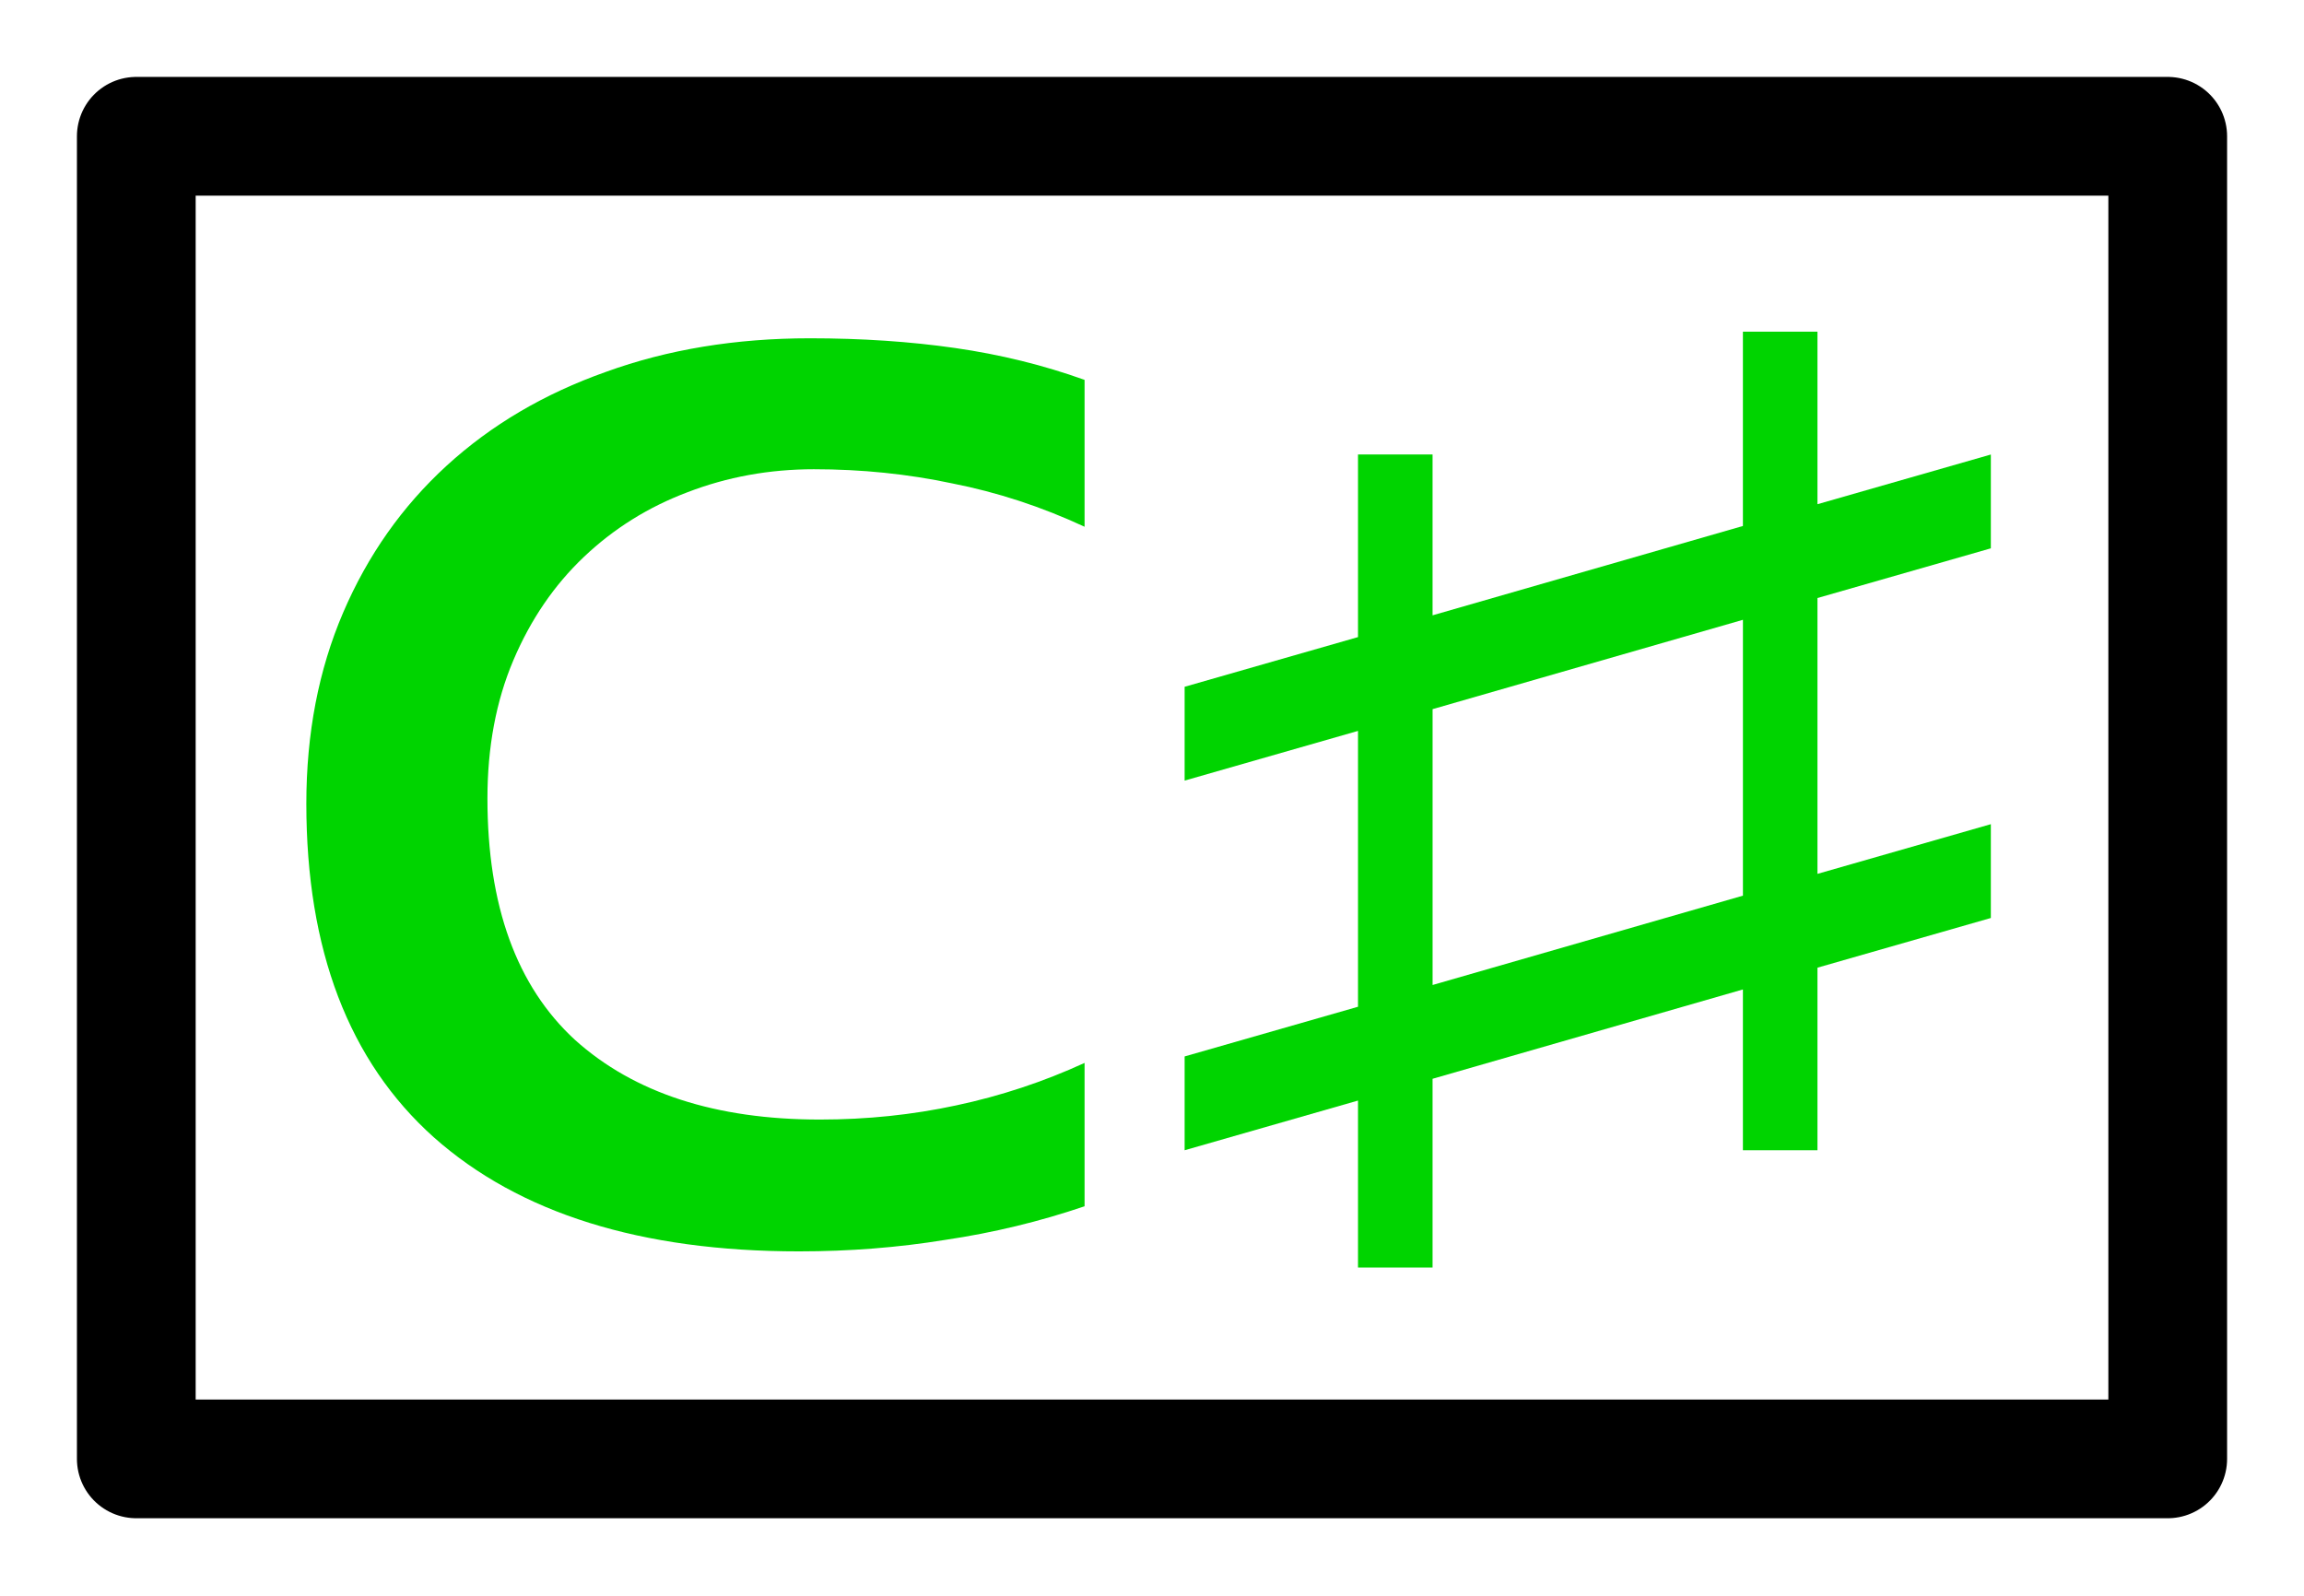
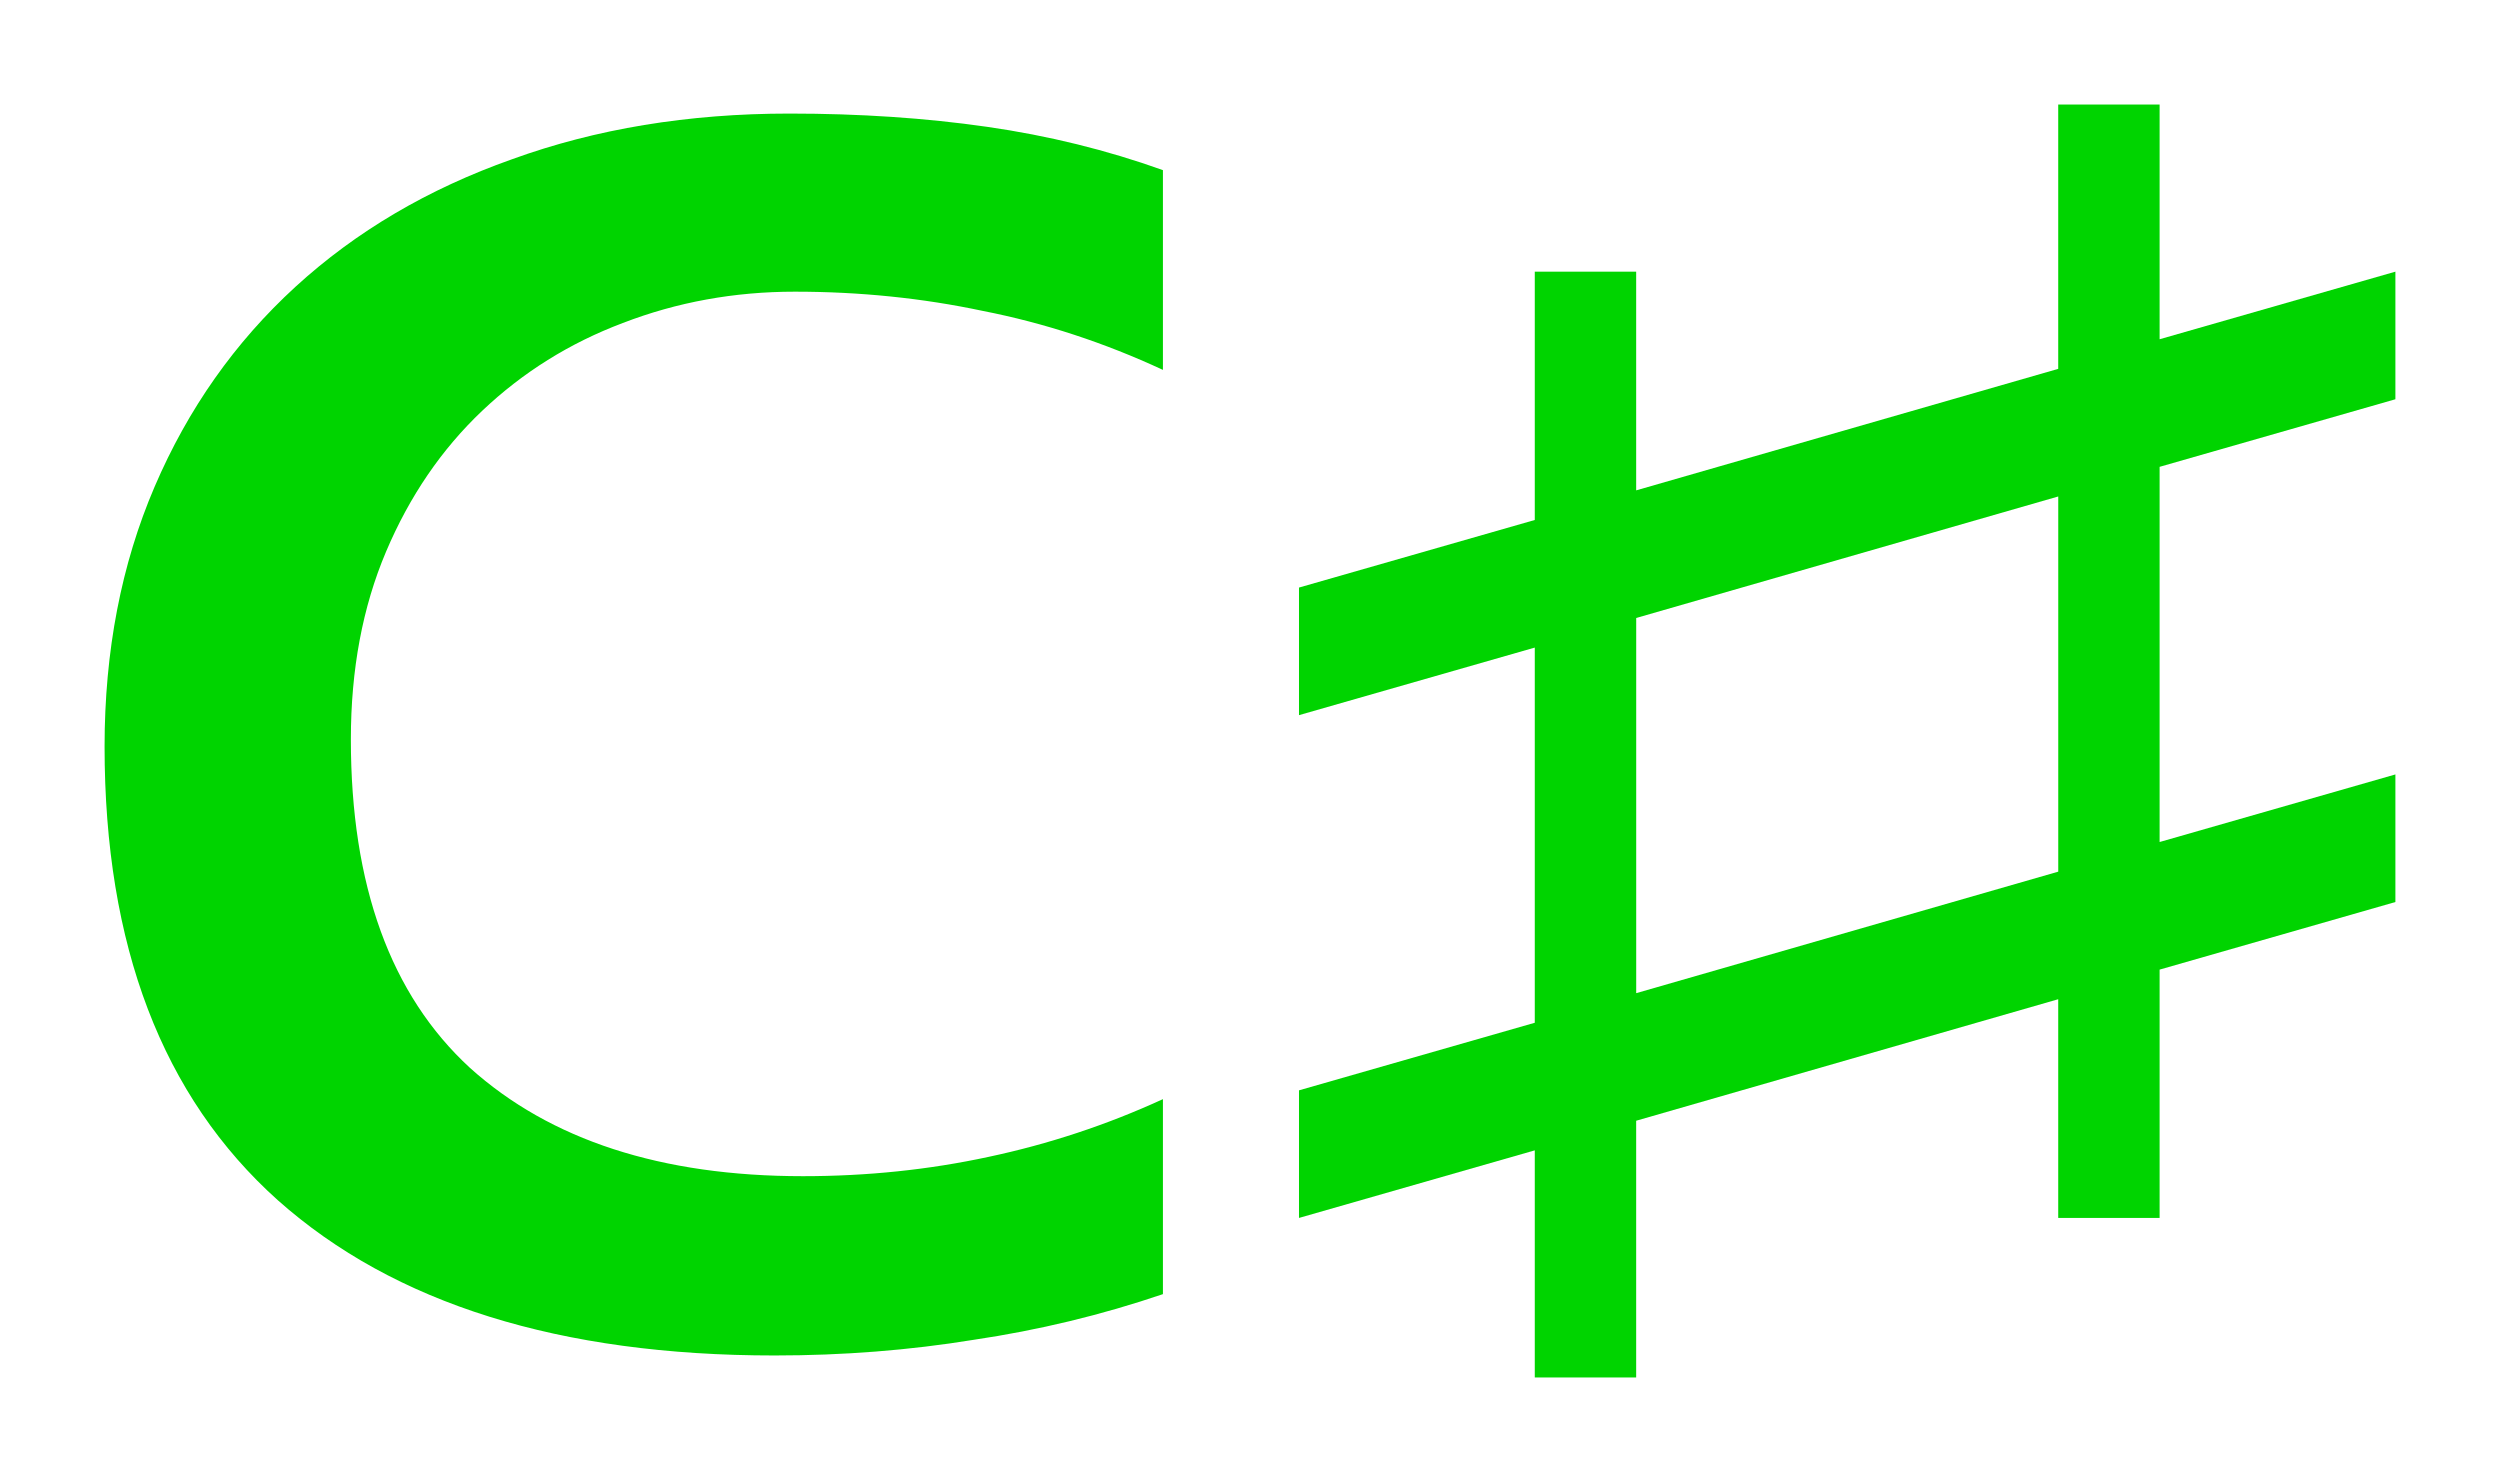
- <svg xmlns="http://www.w3.org/2000/svg" version="1.1" width="119.818" height="82.965" id="svg2985">
+ <svg xmlns="http://www.w3.org/2000/svg" version="1.1" width="95.601" height="56.675" id="svg2985">
  <defs id="defs2987" />
-   <g transform="scale(1.245895,0.8026356)" style="font-style:normal;font-variant:normal;font-weight:normal;font-stretch:normal;font-size:74.104px;line-height:125%;font-family:Consolas;-inkscape-font-specification:'Consolas, Normal';text-align:start;letter-spacing:0px;word-spacing:0px;writing-mode:lr-tb;text-anchor:start;fill:#00d400;fill-opacity:1;stroke:none" id="text2995">
+   <g transform="matrix(1.245895,0,0,0.8026356,-11.93179,-13.25167)" style="font-style:normal;font-variant:normal;font-weight:normal;font-stretch:normal;font-size:74.104px;line-height:125%;font-family:Consolas;-inkscape-font-specification:'Consolas, Normal';text-align:start;letter-spacing:0px;word-spacing:0px;writing-mode:lr-tb;text-anchor:start;fill:#00d400;fill-opacity:1;stroke:none" id="text2995">
    <path d="m 83.099,59.486 -7.237,3.22 0,11.832 -3.112,0 0,-10.421 -12.954,5.789 0,12.23 -3.112,0 0,-10.819 -7.237,3.22 0,-6.079 7.237,-3.22 0,-17.875 -7.237,3.22 0,-6.079 7.237,-3.22 0,-11.832 3.112,0 0,10.421 12.954,-5.789 0,-12.592 3.112,0 0,11.181 7.237,-3.22 0,6.079 -7.237,3.22 0,17.875 7.237,-3.22 0,6.079 z m -10.348,-1.447 0,-17.875 -12.954,5.789 0,17.875 12.954,-5.789 z" style="font-style:normal;font-variant:normal;font-weight:normal;font-stretch:normal;font-size:74.104px;line-height:125%;font-family:Consolas;-inkscape-font-specification:'Consolas, Normal';text-align:start;writing-mode:lr-tb;text-anchor:start;fill:#00d400;fill-opacity:1" id="path4151" />
  </g>
-   <g transform="scale(1.060496,0.9429547)" style="font-style:normal;font-variant:normal;font-weight:normal;font-stretch:normal;font-size:99.947px;line-height:125%;font-family:Consolas;-inkscape-font-specification:'Consolas, Normal';text-align:start;letter-spacing:0px;word-spacing:0px;writing-mode:lr-tb;text-anchor:start;fill:#00d400;fill-opacity:1;stroke:none" id="text2999">
+   <g transform="matrix(1.060496,0,0,0.9429547,-11.93179,-13.25167)" style="font-style:normal;font-variant:normal;font-weight:normal;font-stretch:normal;font-size:99.947px;line-height:125%;font-family:Consolas;-inkscape-font-specification:'Consolas, Normal';text-align:start;letter-spacing:0px;word-spacing:0px;writing-mode:lr-tb;text-anchor:start;fill:#00d400;fill-opacity:1;stroke:none" id="text2999">
    <path d="m 53.186,66.535 q -3.319,1.269 -6.832,1.854 -3.465,0.634 -7.174,0.634 -11.615,0 -17.911,-6.296 -6.247,-6.296 -6.247,-18.399 0,-5.807 1.806,-10.541 1.806,-4.734 5.075,-8.101 3.27,-3.367 7.808,-5.173 4.539,-1.854 10.005,-1.854 3.807,0 7.125,0.537 3.319,0.537 6.344,1.757 l 0,8.101 q -3.172,-1.659 -6.491,-2.391 -3.27,-0.781 -6.784,-0.781 -3.27,0 -6.198,1.269 -2.879,1.22 -5.075,3.563 -2.196,2.343 -3.465,5.71 -1.269,3.367 -1.269,7.613 0,8.882 4.295,13.323 4.343,4.392 12.005,4.392 3.465,0 6.686,-0.781 3.27,-0.781 6.296,-2.343 l 0,7.906 z" style="font-style:normal;font-variant:normal;font-weight:normal;font-stretch:normal;font-size:99.947px;line-height:125%;font-family:Consolas;-inkscape-font-specification:'Consolas, Normal';text-align:start;writing-mode:lr-tb;text-anchor:start;fill:#00d400;fill-opacity:1" id="path4148" />
  </g>
-   <rect style="opacity:1;fill:none;fill-opacity:1;fill-rule:nonzero;stroke:#000000;stroke-width:6.175;stroke-linejoin:round;stroke-miterlimit:4;stroke-dasharray:none;stroke-opacity:1" id="rect4145" width="105.643" height="68.79" x="7.088" y="7.088" ry="0" />
</svg>
